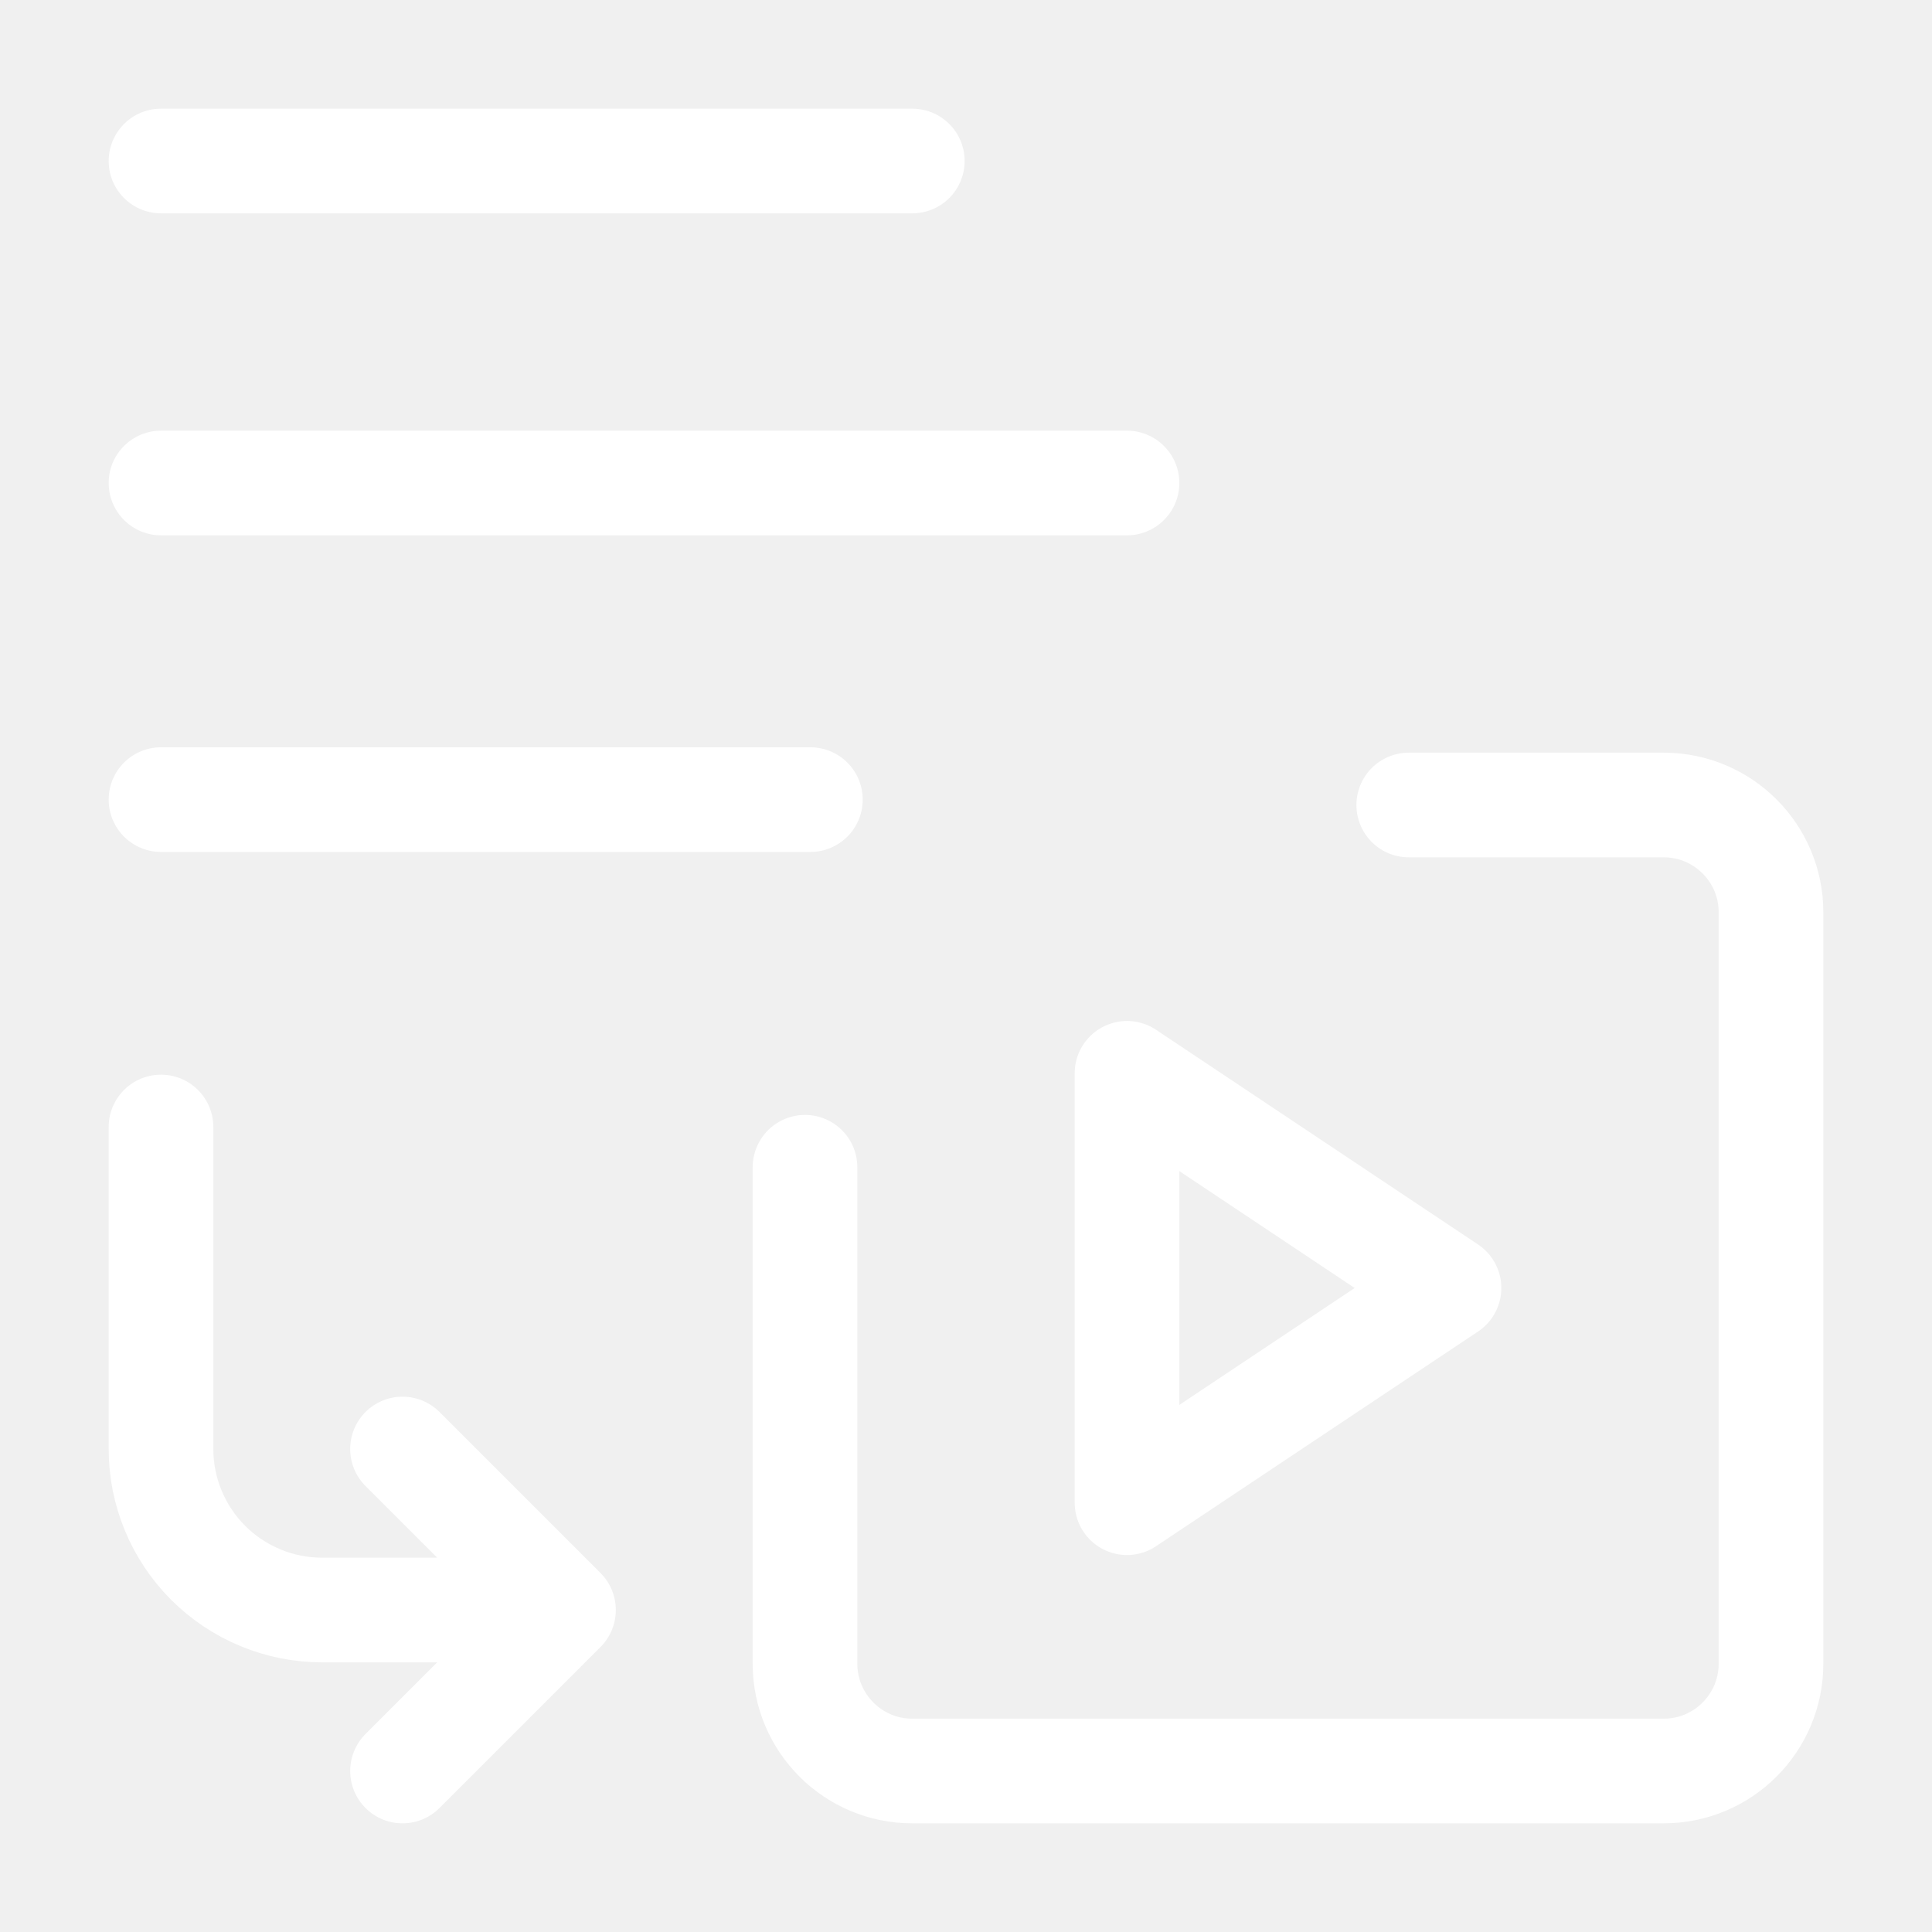
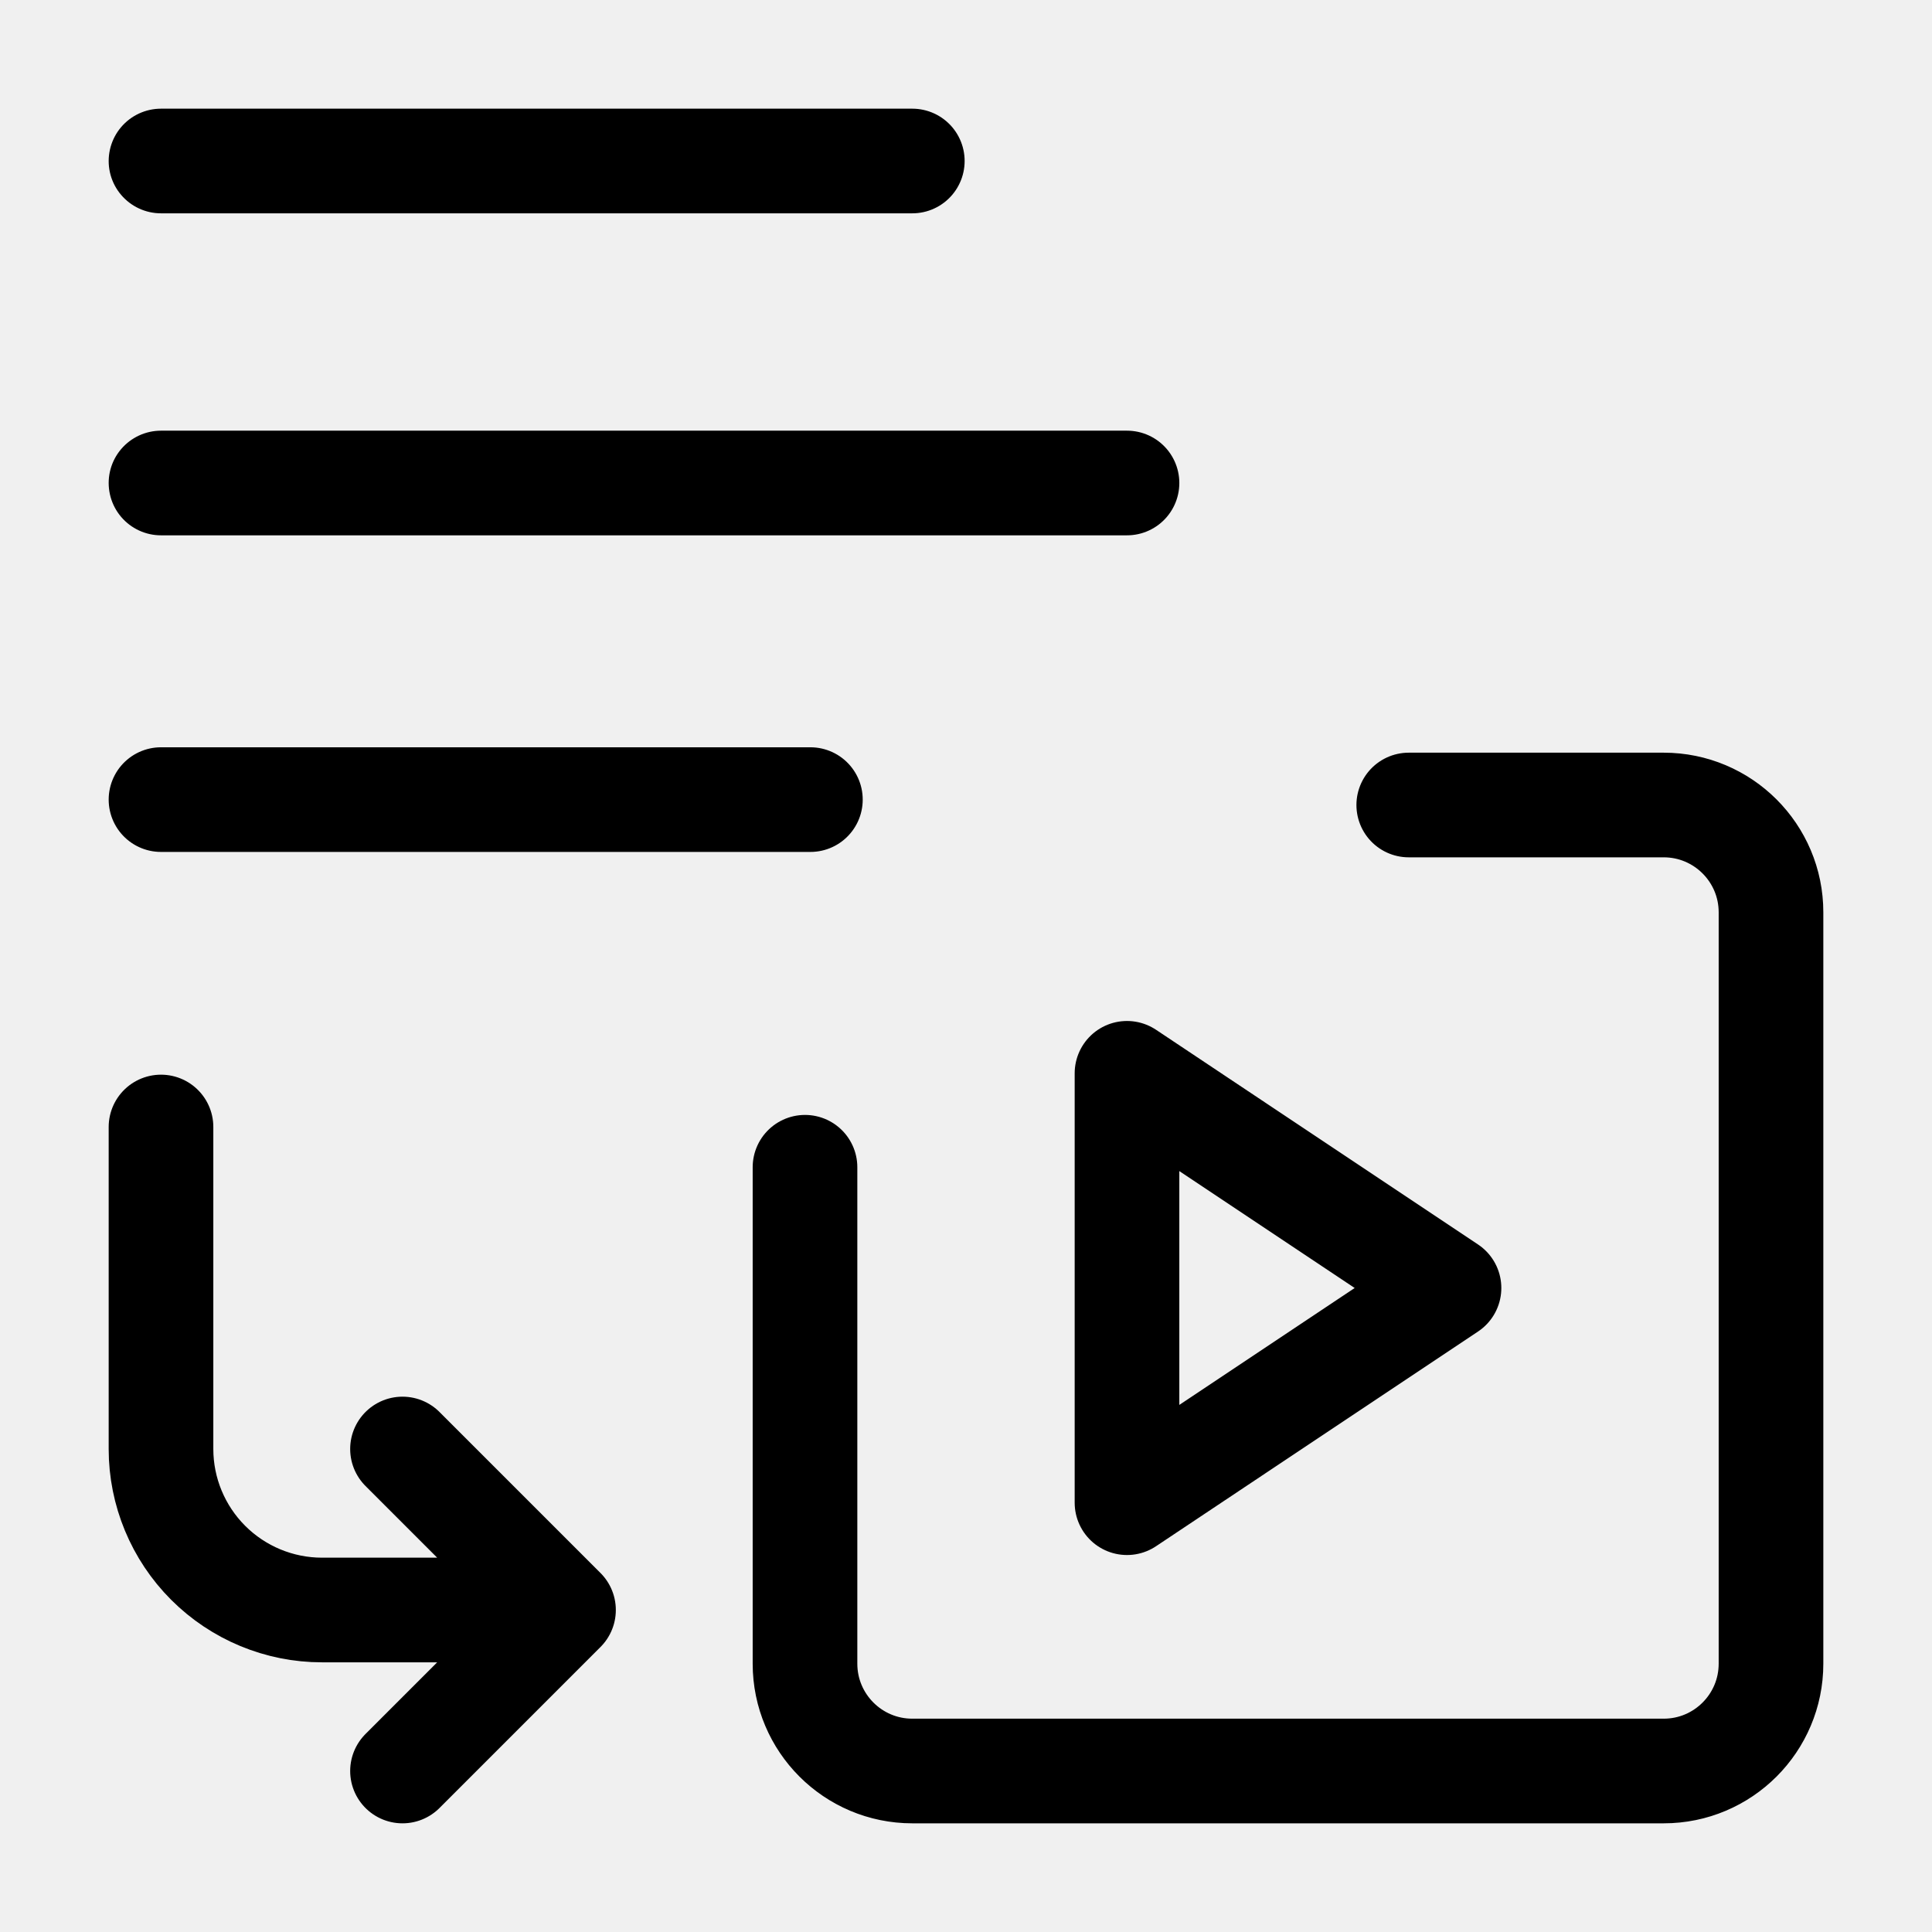
<svg xmlns="http://www.w3.org/2000/svg" width="24" height="24" viewBox="0 0 24 24" fill="none">
-   <path d="M10 14.5V20.667C10 21.403 10.597 22 11.333 22H20.667C21.403 22 22 21.403 22 20.667V11.333C22 10.597 21.403 10 20.667 10H17.5M11.333 2H2M14 6H2M10.067 9.933H2M5 18L7 20L5 22M7 20H4C3.47 20 2.961 19.789 2.586 19.414C2.211 19.039 2 18.53 2 18V14M14 13.333L18 16L14 18.667V13.333Z" stroke="white" stroke-width="1.3" stroke-linecap="round" stroke-linejoin="round" />
+   <path d="M10 14.5V20.667C10 21.403 10.597 22 11.333 22H20.667C21.403 22 22 21.403 22 20.667V11.333C22 10.597 21.403 10 20.667 10H17.5M11.333 2H2M14 6H2M10.067 9.933H2M5 18L7 20L5 22M7 20H4C3.47 20 2.961 19.789 2.586 19.414C2.211 19.039 2 18.53 2 18V14M14 13.333L18 16L14 18.667V13.333Z" stroke="currentColor" stroke-width="1.3" stroke-linecap="round" stroke-linejoin="round" />
</svg>
